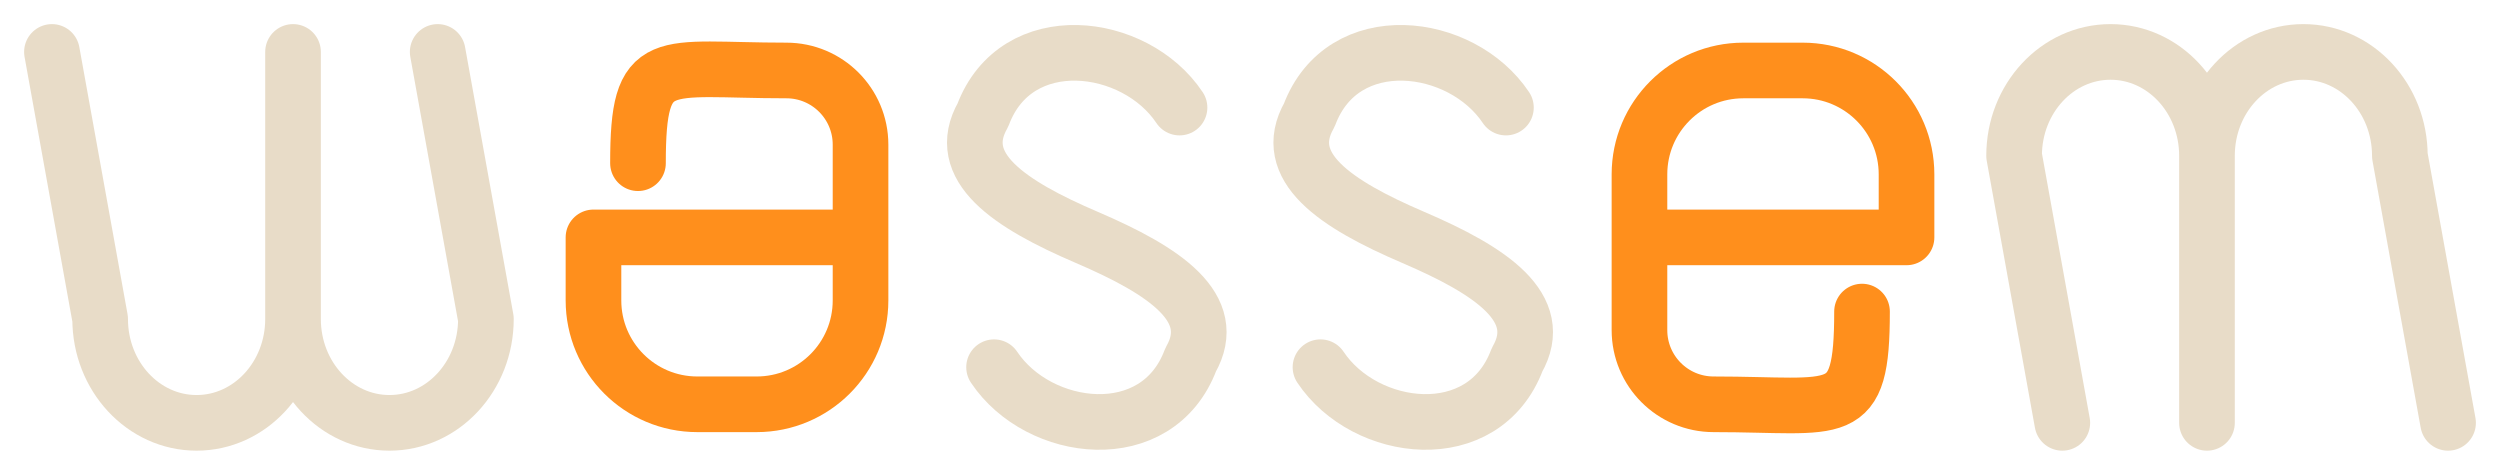
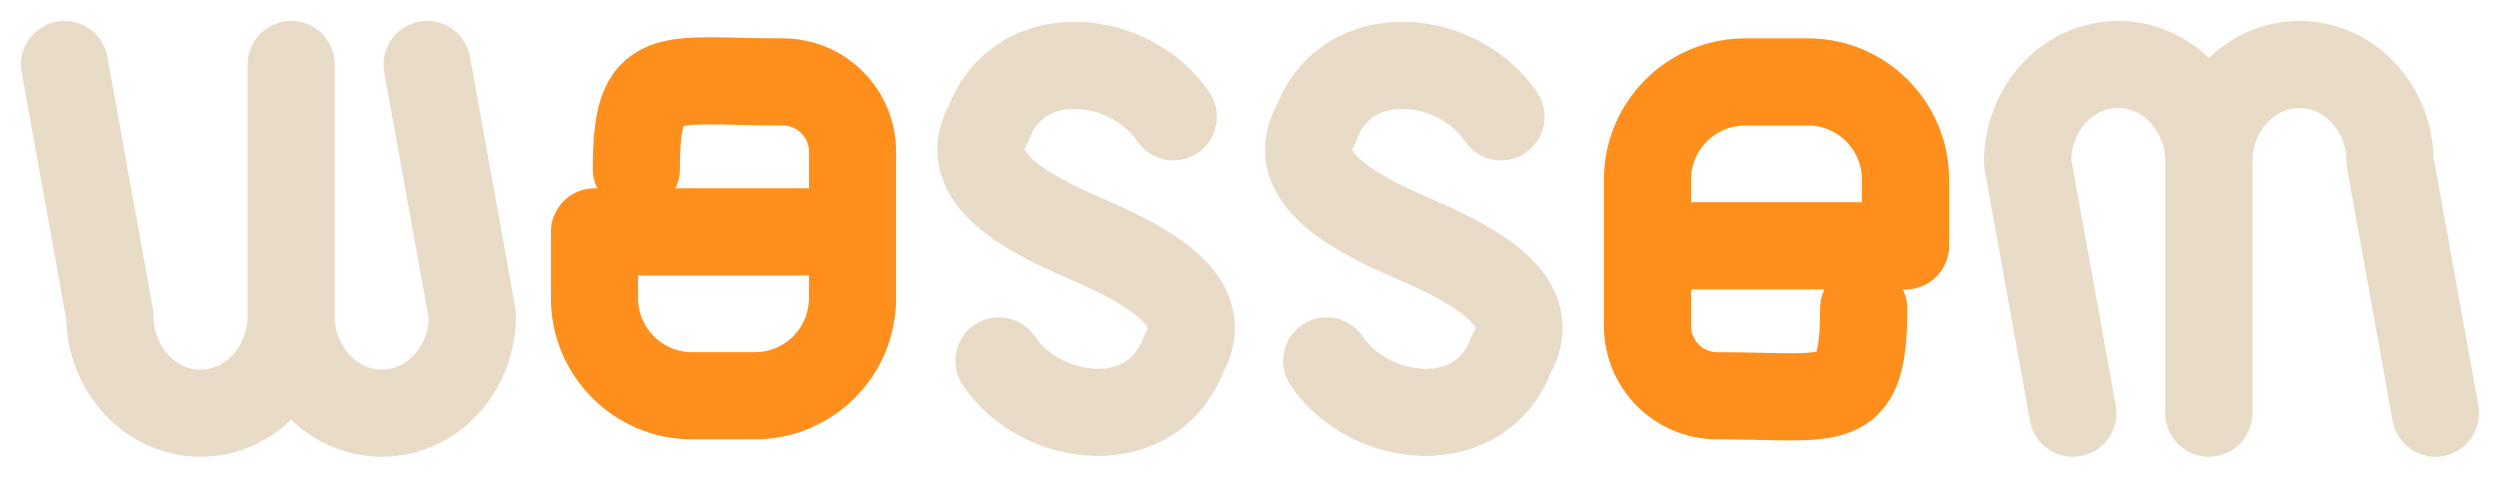
- <svg xmlns="http://www.w3.org/2000/svg" viewBox="0 0 674 128" role="img" aria-label="wassem — rotationally symmetric wordmark, light on dark">
-   <g transform="translate(14,14)">
-     <path d="M 0,0 L 13,72 A 26,28 0 0 0 65,72 A 26,28 0 0 0 117,72 L 104,0 M 65,72 L 65,0" transform="translate(0,0)" fill="none" stroke="#E8DCC8" stroke-width="15" stroke-linecap="round" stroke-linejoin="round" />
-     <path d="M 17,30 C 17,0 23,5 57,5 C 68.05,5 77,13.95 77,25 L 77,67 C 77,82.46 64.46,95 49,95 L 33,95 C 17.54,95 5,82.46 5,67 L 5,50 L 77,50" transform="translate(141,0)" fill="none" stroke="#FF8F1C" stroke-width="15" stroke-linecap="round" stroke-linejoin="round" />
-     <path d="M 57,15 C 45,-3 13,-7 4,17 C -4,31 11,41 32,50 C 53,59 68,69 60,83 C 51,107 19,103 7,85" transform="translate(247,0)" fill="none" stroke="#E8DCC8" stroke-width="15" stroke-linecap="round" stroke-linejoin="round" />
-     <path d="M 57,15 C 45,-3 13,-7 4,17 C -4,31 11,41 32,50 C 53,59 68,69 60,83 C 51,107 19,103 7,85" transform="translate(335,0) rotate(180 32 50)" fill="none" stroke="#E8DCC8" stroke-width="15" stroke-linecap="round" stroke-linejoin="round" />
-     <path d="M 17,30 C 17,0 23,5 57,5 C 68.05,5 77,13.95 77,25 L 77,67 C 77,82.46 64.46,95 49,95 L 33,95 C 17.54,95 5,82.46 5,67 L 5,50 L 77,50" transform="translate(423,0) rotate(180 41 50)" fill="none" stroke="#FF8F1C" stroke-width="15" stroke-linecap="round" stroke-linejoin="round" />
-     <path d="M 0,0 L 13,72 A 26,28 0 0 0 65,72 A 26,28 0 0 0 117,72 L 104,0 M 65,72 L 65,0" transform="translate(529,0) rotate(180 58.5 50)" fill="none" stroke="#E8DCC8" stroke-width="15" stroke-linecap="round" stroke-linejoin="round" />
+ <svg xmlns="http://www.w3.org/2000/svg" viewBox="0 0 717 137" role="img" aria-label="wassem — rotational ambigram wordmark, light on dark">
+   <g transform="translate(18.5,18.5)">
+     <path d="M 0,0 L 13,72 A 26,28 0 0 0 65,72 A 26,28 0 0 0 117,72 L 104,0 M 65,72 L 65,0" transform="translate(0,0)" fill="none" stroke="#E8DCC8" stroke-width="25" stroke-linecap="round" stroke-linejoin="round" />
+     <path d="M 17,30 C 17,0 25,5 59,5 C 70.05,5 79,13.95 79,25 L 79,67 C 79,82.46 66.46,95 51,95 L 33,95 C 17.54,95 5,82.46 5,67 L 5,48 L 79,48" transform="translate(147,0)" fill="none" stroke="#FF8F1C" stroke-width="25" stroke-linecap="round" stroke-linejoin="round" />
+     <path d="M 57,15 C 45,-3 13,-7 4,17 C -4,31 11,41 32,50 C 53,59 68,69 60,83 C 51,107 19,103 7,85" transform="translate(261,0)" fill="none" stroke="#E8DCC8" stroke-width="25" stroke-linecap="round" stroke-linejoin="round" />
+     <path d="M 57,15 C 45,-3 13,-7 4,17 C -4,31 11,41 32,50 C 53,59 68,69 60,83 C 51,107 19,103 7,85" transform="translate(355,0) rotate(180 32 50)" fill="none" stroke="#E8DCC8" stroke-width="25" stroke-linecap="round" stroke-linejoin="round" />
+     <path d="M 17,30 C 17,0 25,5 59,5 C 70.05,5 79,13.95 79,25 L 79,67 C 79,82.46 66.46,95 51,95 L 33,95 C 17.54,95 5,82.46 5,67 L 5,48 L 79,48" transform="translate(449,0) rotate(180 42 50)" fill="none" stroke="#FF8F1C" stroke-width="25" stroke-linecap="round" stroke-linejoin="round" />
+     <path d="M 0,0 L 13,72 A 26,28 0 0 0 65,72 A 26,28 0 0 0 117,72 L 104,0 M 65,72 L 65,0" transform="translate(563,0) rotate(180 58.5 50)" fill="none" stroke="#E8DCC8" stroke-width="25" stroke-linecap="round" stroke-linejoin="round" />
  </g>
</svg>
